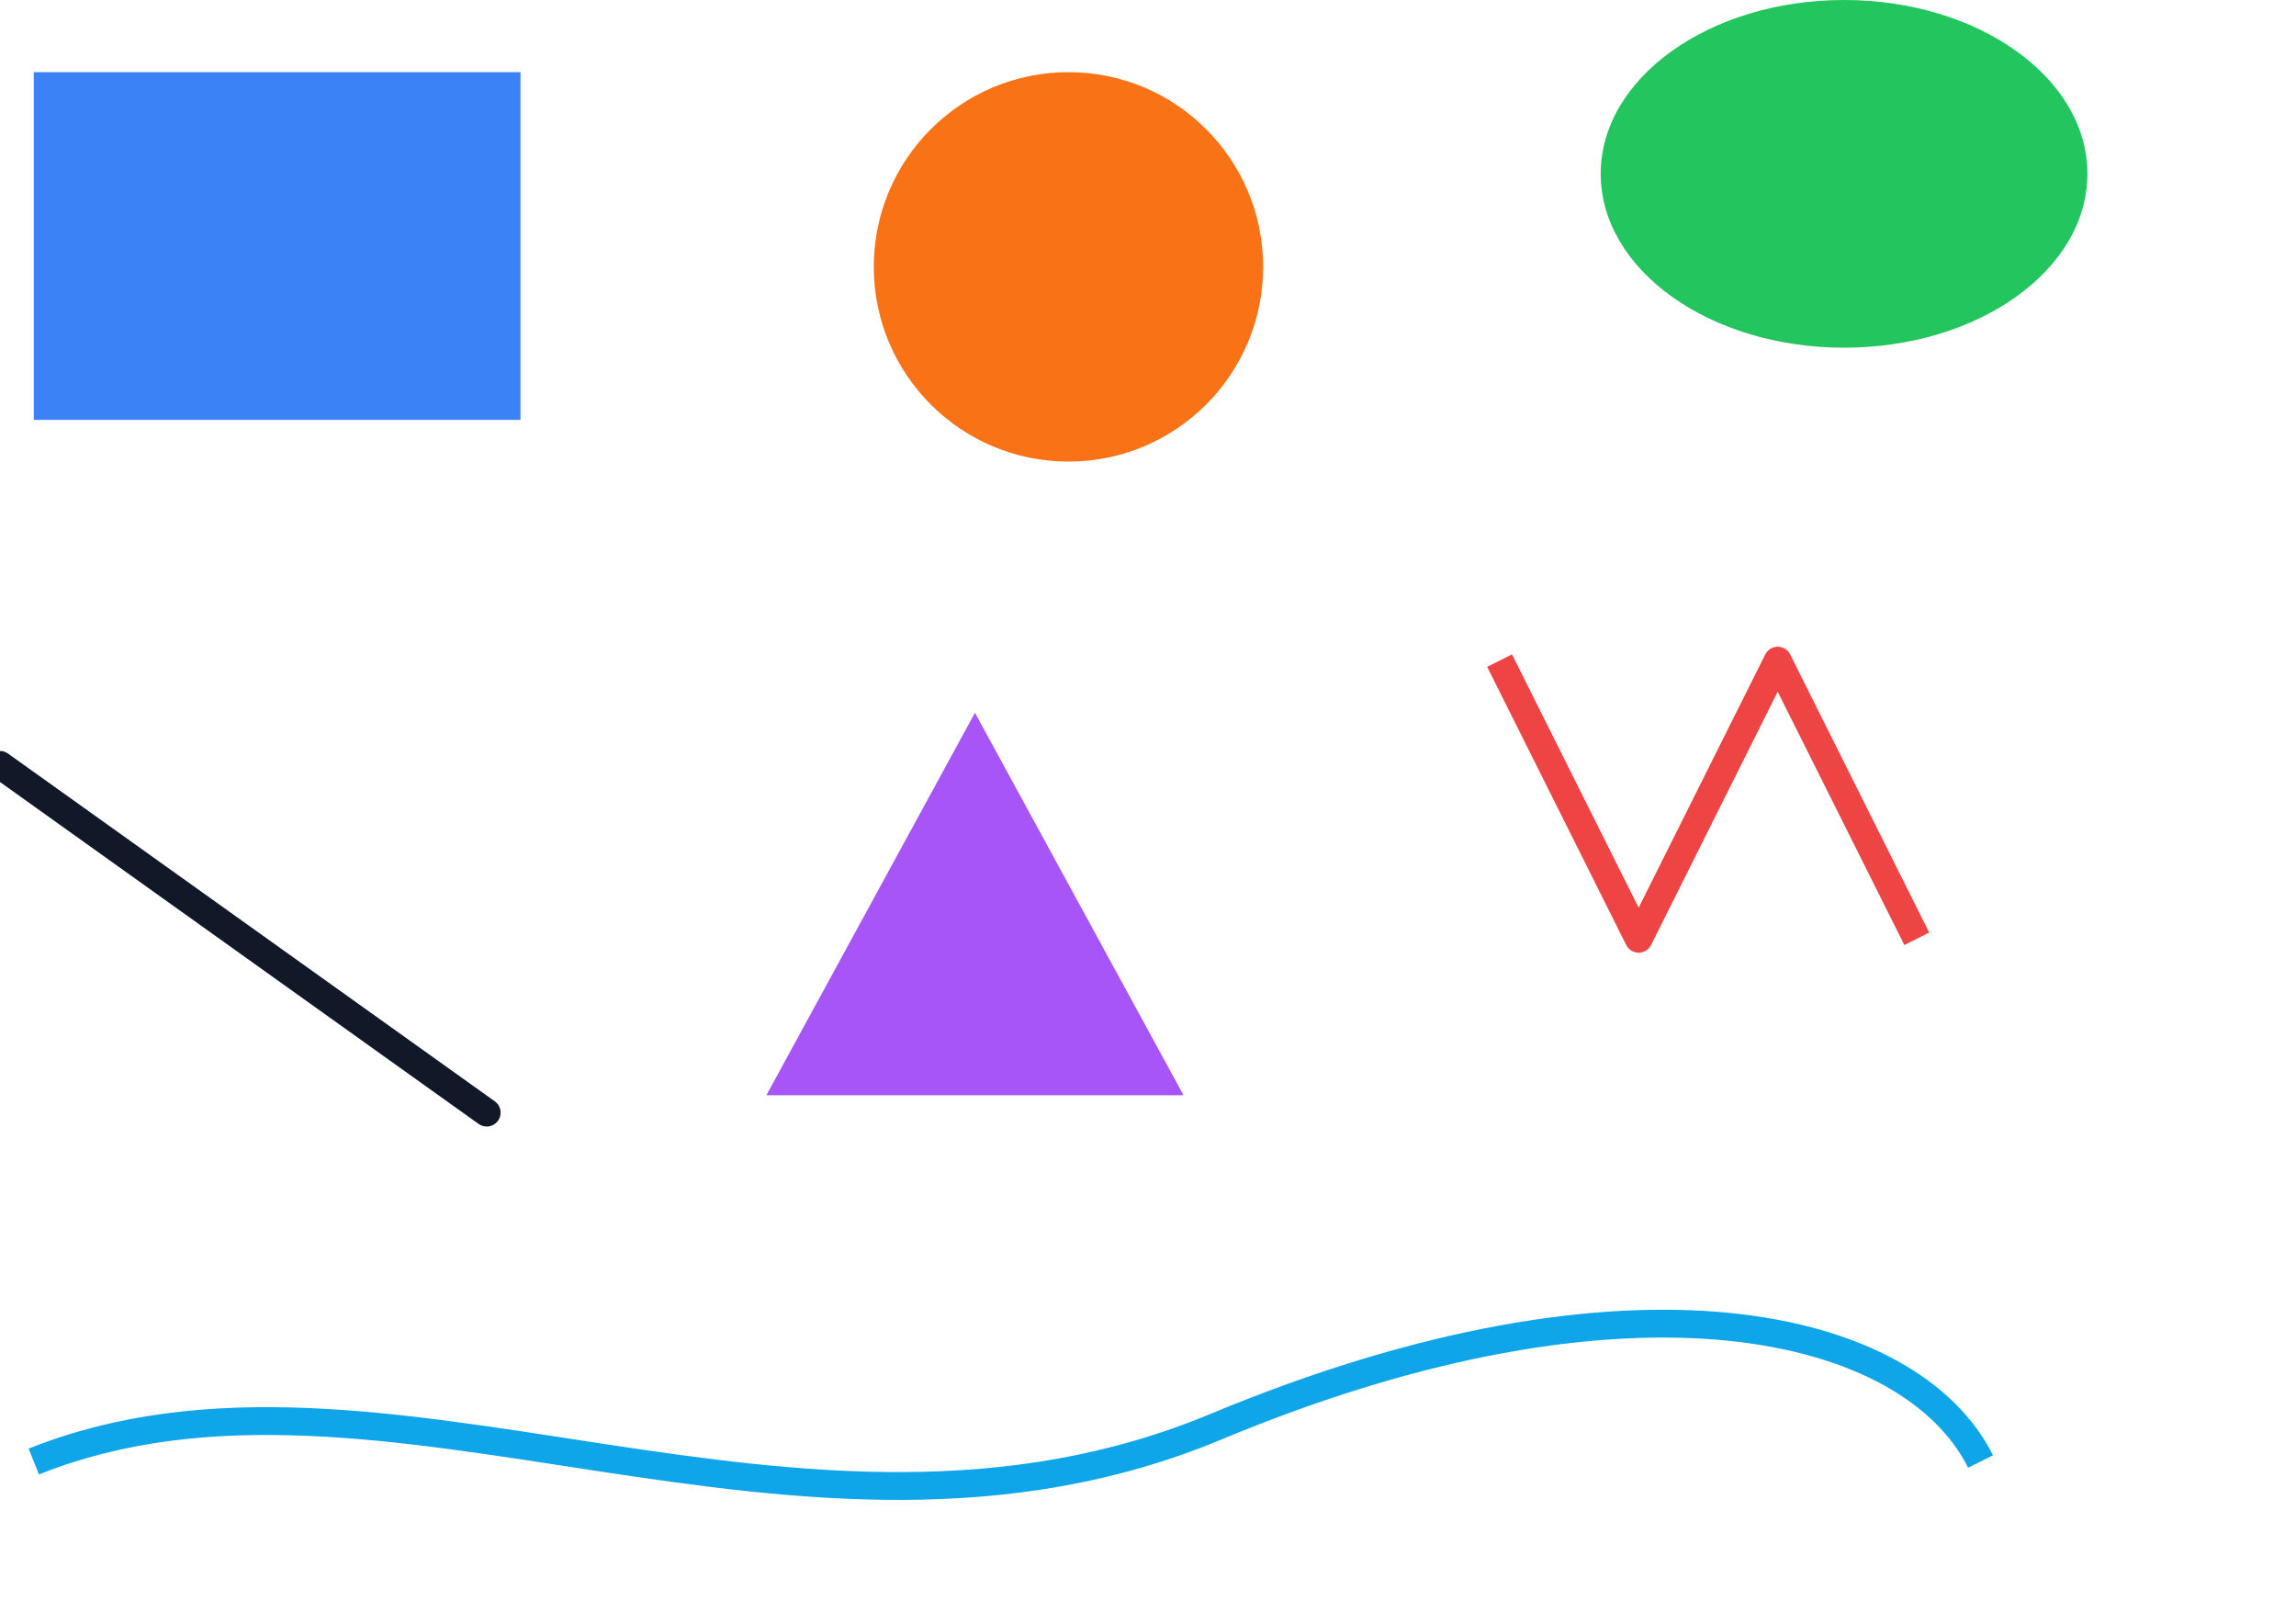
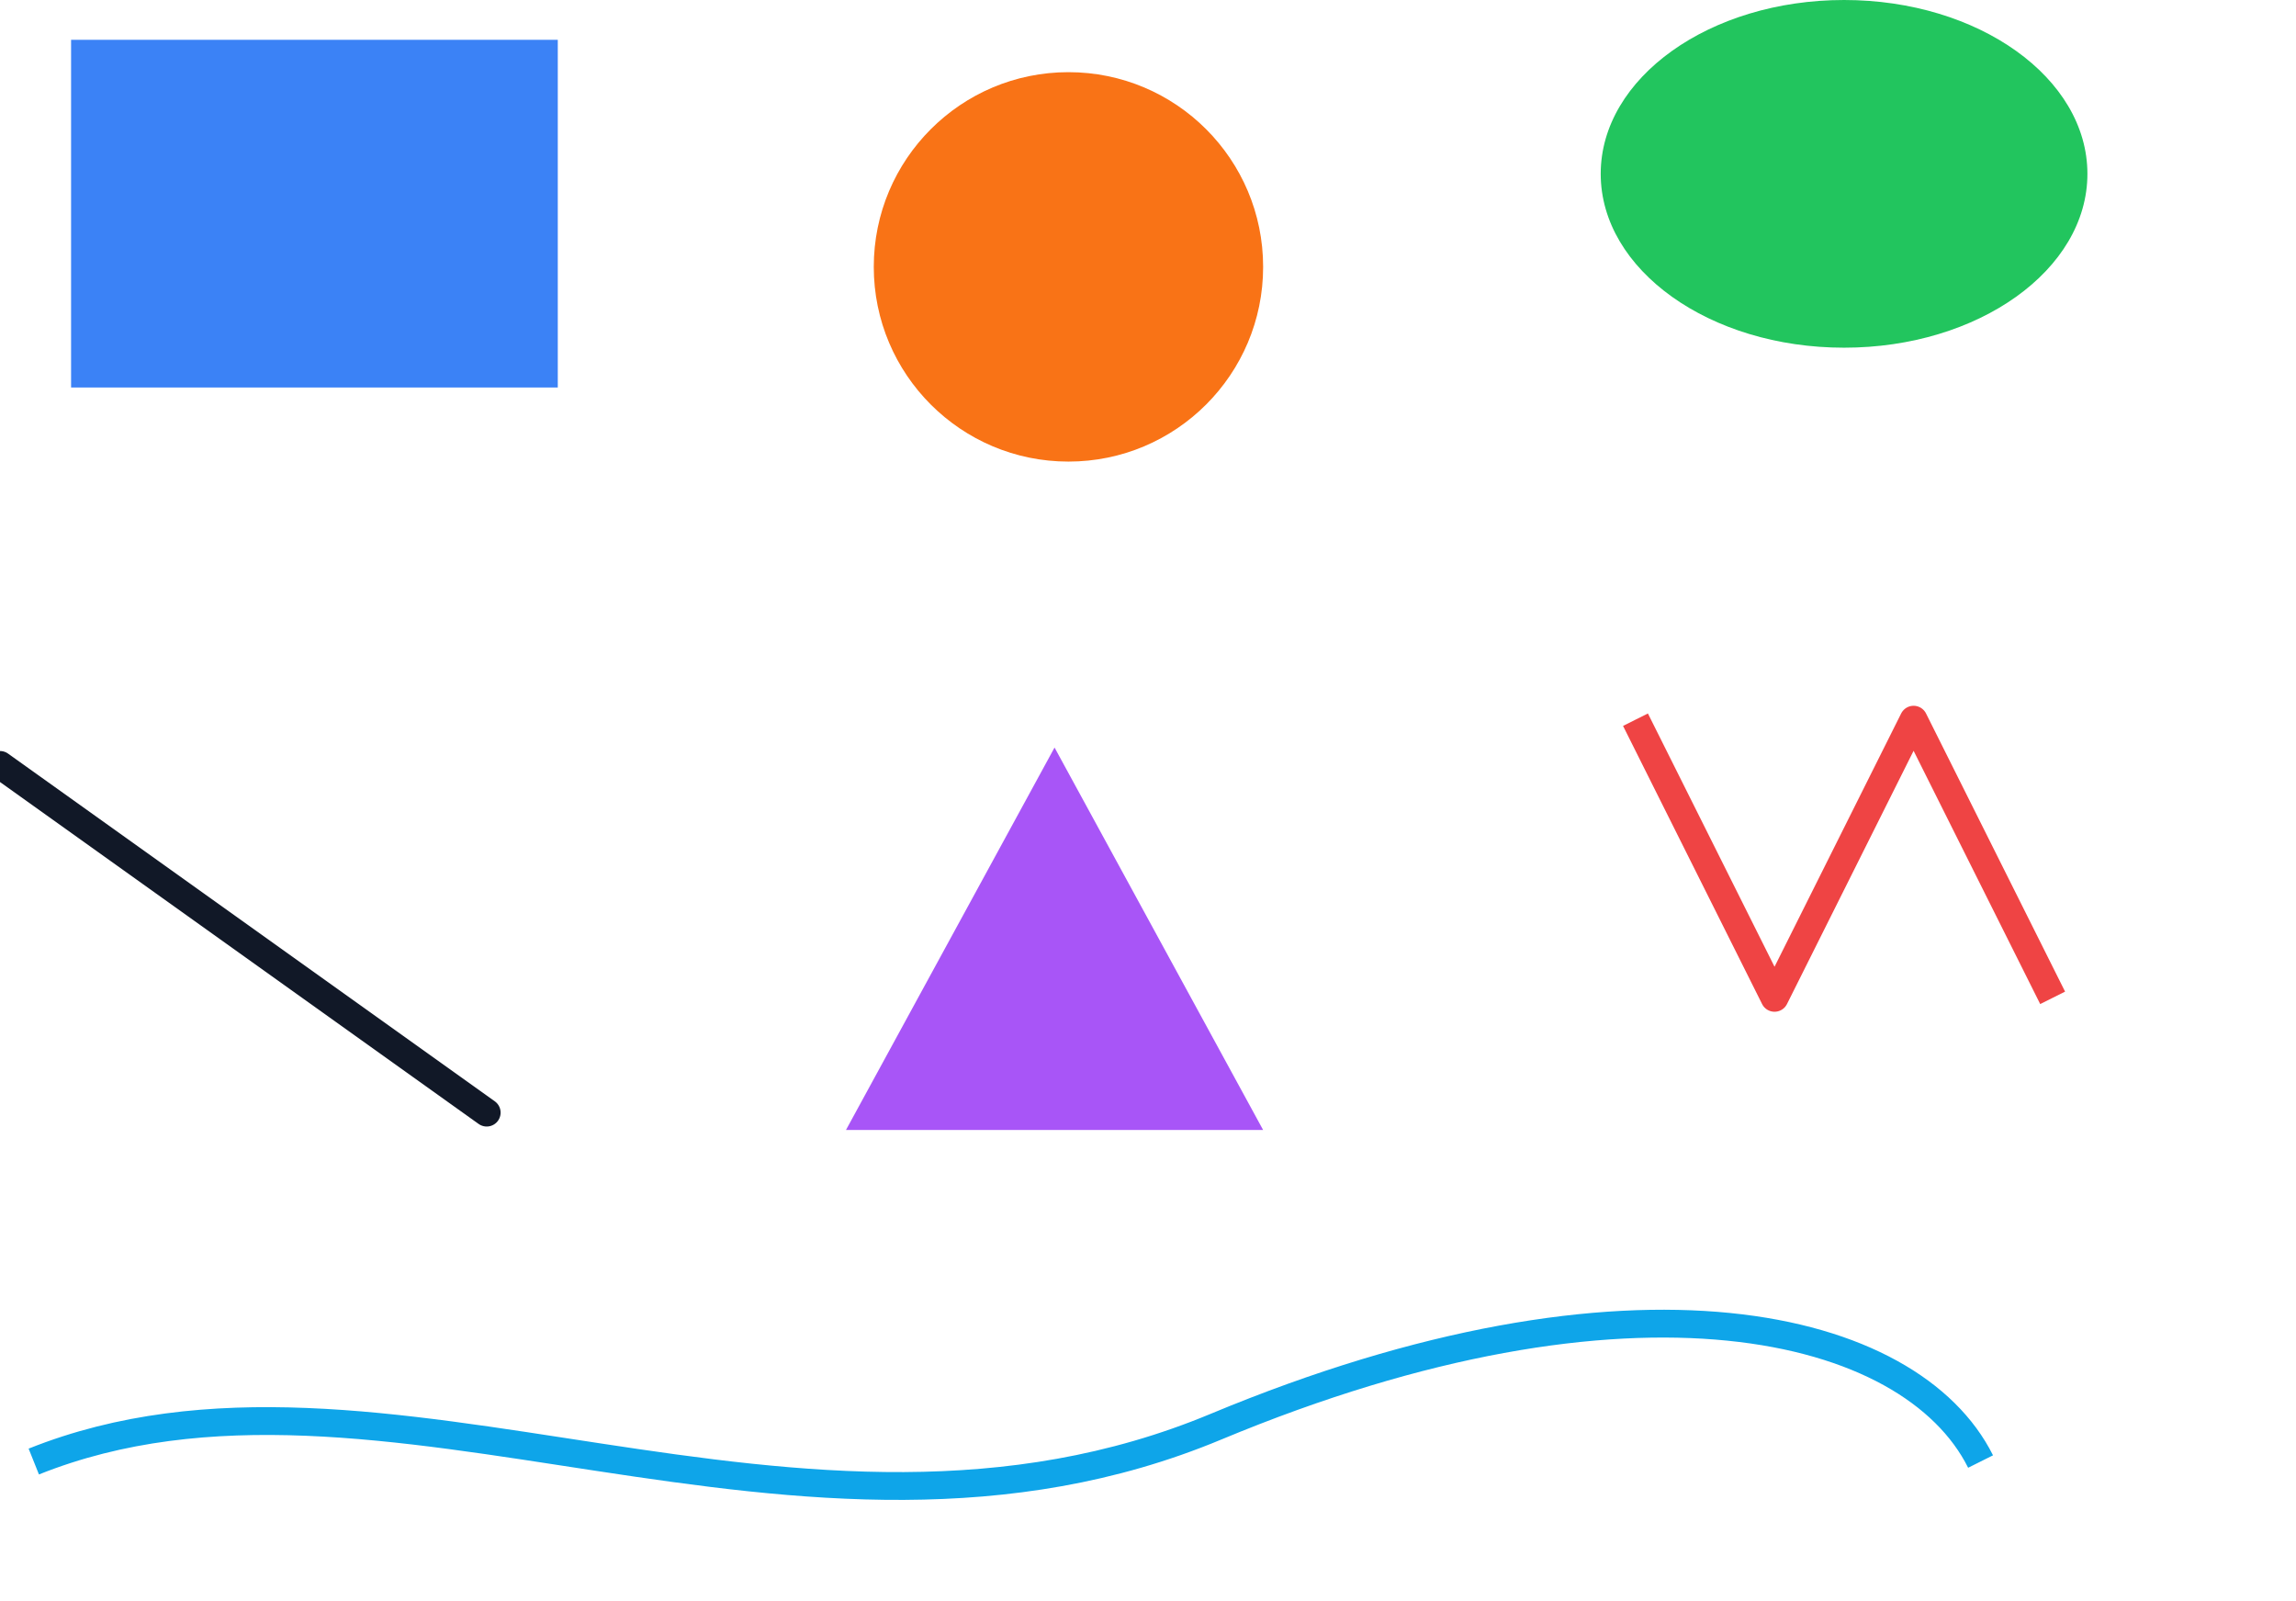
<svg xmlns="http://www.w3.org/2000/svg" viewBox="-10.224 0 330.224 230.177">
-   <path fill="#3b82f6" d="M -5.365 10.378 L 64.635 10.378 L 64.635 60.378 L -5.365 60.378 Z" />
-   <path fill="#f97316" d="M 171.447 38.378 C 171.447 53.842 158.911 66.378 143.447 66.378 C 127.983 66.378 115.447 53.842 115.447 38.378 C 115.447 22.914 127.983 10.378 143.447 10.378 C 158.911 10.378 171.447 22.914 171.447 38.378 Z" />
-   <path fill="#22c55e" d="M 290 25 C 290 38.807 274.33 50 255 50 C 235.67 50 220 38.807 220 25 C 220 11.193 235.67 0 255 0 C 274.33 0 290 11.193 290 25 Z" />
-   <path stroke="#111827" stroke-width="4" stroke-linecap="round" d="M -10.224 110 L 59.776 160" />
-   <path fill="#a855f7" d="M 100 157.5 L 130 102.5 L 160 157.5 Z" />
-   <path fill="none" stroke="#ef4444" stroke-width="4" stroke-linejoin="round" d="M 205.456 95 L 225.456 135 L 245.456 95 L 265.456 135" />
+   <rect x="0" y="5.725" width="70" height="50" fill="#3b82f6" />
+   <circle cx="143.447" cy="38.378" r="28" fill="#f97316" />
+   <ellipse cx="255" cy="25" rx="35" ry="25" fill="#22c55e" />
+   <line x1="-10.224" y1="110" x2="59.776" y2="160" stroke="#111827" stroke-width="4" stroke-linecap="round" />
+   <polygon points="111.447,162.5 141.447,107.5 171.447,162.5" fill="#a855f7" />
+   <polyline points="225,103.495 245,143.495 265,103.495 285,143.495" fill="none" stroke="#ef4444" stroke-width="4" stroke-linejoin="round" />
  <path d="M -5.365 210.177 C 44.635 190.177 104.635 230.177 164.635 205.177 C 224.635 180.177 264.635 190.177 274.635 210.177" fill="none" stroke="#0ea5e9" stroke-width="4" />
</svg>
